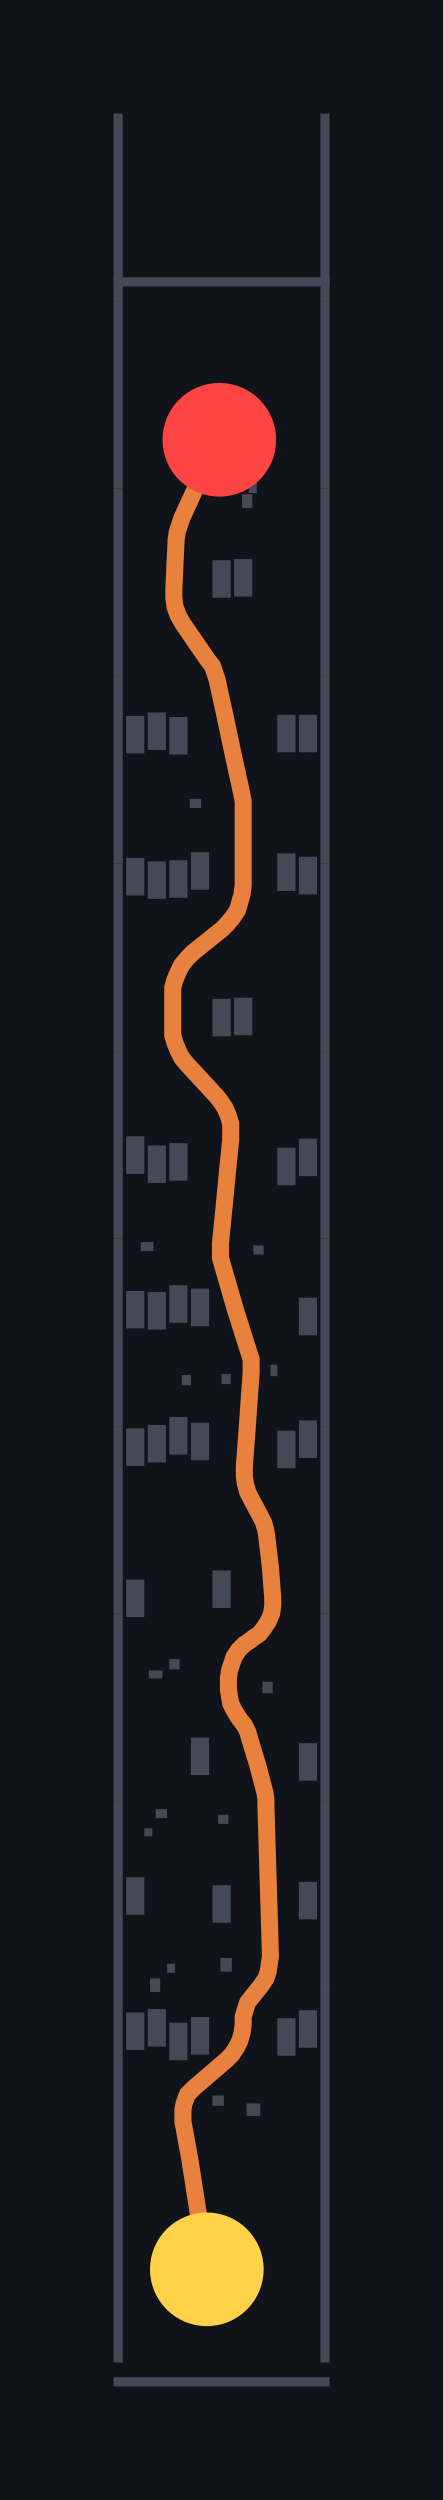
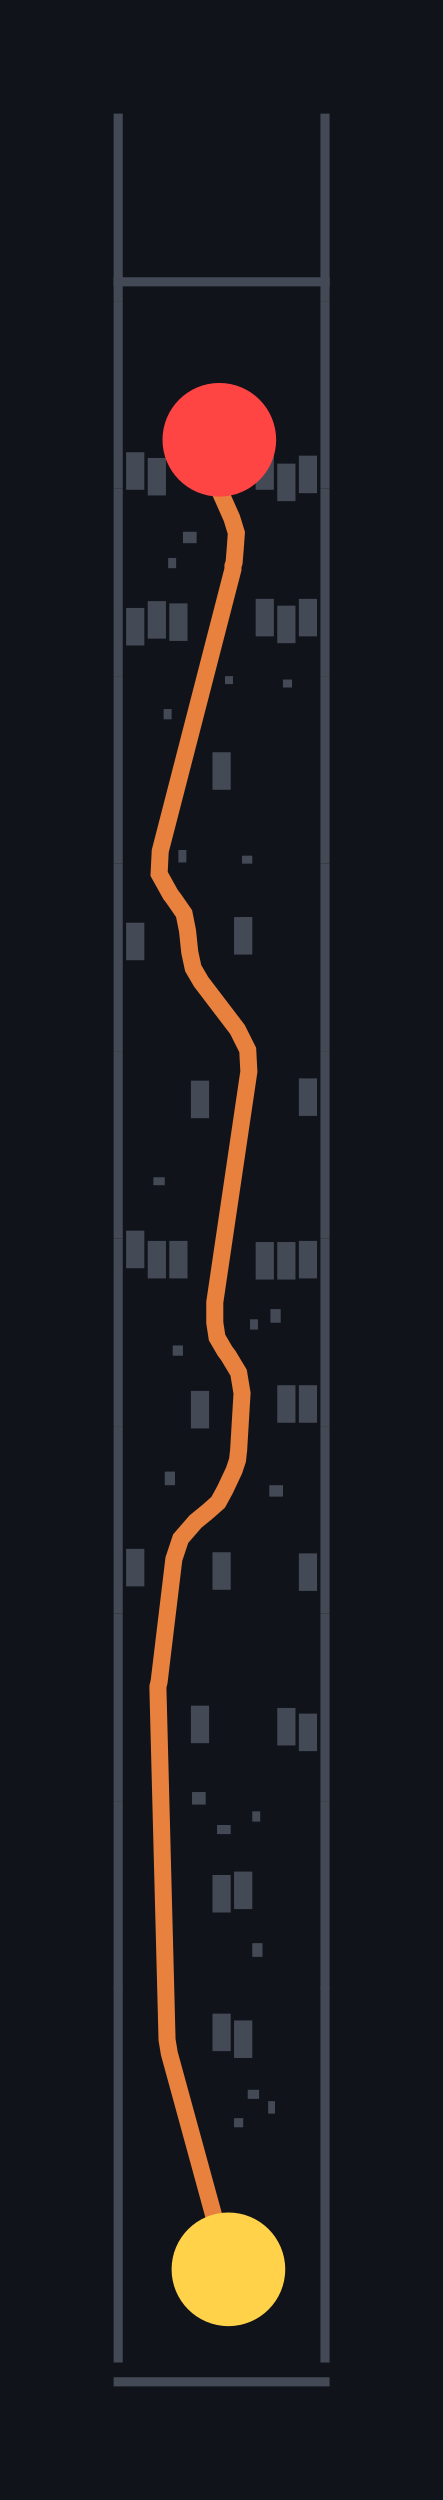
<svg xmlns="http://www.w3.org/2000/svg" width="39" height="220" viewBox="0 0 39 220">
  <rect x="0" y="0" width="39" height="220" fill="#10131a" />
  <rect x="10" y="191.4" width="0.8" height="16.5" fill="#444a55" />
  <rect x="28.2" y="191.4" width="0.8" height="16.5" fill="#444a55" />
  <rect x="10" y="174.9" width="0.8" height="16.5" fill="#444a55" />
  <rect x="28.2" y="174.9" width="0.8" height="16.5" fill="#444a55" />
  <rect x="10" y="158.5" width="0.8" height="16.5" fill="#444a55" />
  <rect x="28.2" y="158.5" width="0.8" height="16.5" fill="#444a55" />
  <rect x="10" y="142" width="0.8" height="16.5" fill="#444a55" />
  <rect x="28.2" y="142" width="0.8" height="16.5" fill="#444a55" />
  <rect x="10" y="125.5" width="0.8" height="16.5" fill="#444a55" />
  <rect x="28.2" y="125.5" width="0.8" height="16.5" fill="#444a55" />
  <rect x="10" y="109" width="0.8" height="16.5" fill="#444a55" />
  <rect x="28.2" y="109" width="0.8" height="16.5" fill="#444a55" />
  <rect x="10" y="92.5" width="0.8" height="16.5" fill="#444a55" />
  <rect x="28.2" y="92.5" width="0.8" height="16.5" fill="#444a55" />
  <rect x="10" y="76" width="0.8" height="16.5" fill="#444a55" />
  <rect x="28.2" y="76" width="0.8" height="16.5" fill="#444a55" />
  <rect x="10" y="59.5" width="0.8" height="16.5" fill="#444a55" />
  <rect x="28.2" y="59.5" width="0.8" height="16.5" fill="#444a55" />
  <rect x="10" y="43" width="0.8" height="16.5" fill="#444a55" />
  <rect x="28.2" y="43" width="0.8" height="16.5" fill="#444a55" />
  <rect x="10" y="26.5" width="0.8" height="16.5" fill="#444a55" />
  <rect x="28.2" y="26.5" width="0.8" height="16.5" fill="#444a55" />
  <rect x="10" y="10" width="0.8" height="16.5" fill="#444a55" />
  <rect x="28.2" y="10" width="0.8" height="16.5" fill="#444a55" />
  <rect x="10" y="209.2" width="19" height="0.8" fill="#444a55" />
  <rect x="10" y="24.4" width="19" height="0.8" fill="#444a55" />
-   <rect x="11.1" y="177.1" width="1.6" height="3.3" fill="#444a55" />
-   <rect x="13" y="176.8" width="1.6" height="3.3" fill="#444a55" />
-   <rect x="14.9" y="178" width="1.6" height="3.3" fill="#444a55" />
-   <rect x="16.8" y="177.5" width="1.6" height="3.3" fill="#444a55" />
-   <rect x="24.4" y="177.6" width="1.6" height="3.3" fill="#444a55" />
-   <rect x="26.3" y="176.9" width="1.6" height="3.3" fill="#444a55" />
-   <rect x="11.1" y="165.2" width="1.6" height="3.3" fill="#444a55" />
-   <rect x="18.7" y="165.9" width="1.6" height="3.3" fill="#444a55" />
-   <rect x="26.3" y="165.6" width="1.6" height="3.3" fill="#444a55" />
-   <rect x="16.8" y="152.9" width="1.6" height="3.3" fill="#444a55" />
-   <rect x="26.3" y="153.4" width="1.6" height="3.3" fill="#444a55" />
-   <rect x="11.1" y="139" width="1.6" height="3.3" fill="#444a55" />
-   <rect x="18.7" y="138.2" width="1.6" height="3.3" fill="#444a55" />
-   <rect x="11.1" y="125.7" width="1.6" height="3.3" fill="#444a55" />
-   <rect x="13" y="125.4" width="1.6" height="3.3" fill="#444a55" />
-   <rect x="14.9" y="124.7" width="1.6" height="3.3" fill="#444a55" />
-   <rect x="16.8" y="125.2" width="1.6" height="3.3" fill="#444a55" />
-   <rect x="24.4" y="125.9" width="1.6" height="3.3" fill="#444a55" />
-   <rect x="26.3" y="125" width="1.6" height="3.3" fill="#444a55" />
-   <rect x="11.1" y="113.6" width="1.6" height="3.3" fill="#444a55" />
-   <rect x="13" y="113.7" width="1.6" height="3.3" fill="#444a55" />
-   <rect x="14.9" y="113.1" width="1.6" height="3.3" fill="#444a55" />
-   <rect x="16.8" y="113.4" width="1.6" height="3.3" fill="#444a55" />
-   <rect x="26.3" y="114.2" width="1.6" height="3.3" fill="#444a55" />
-   <rect x="11.1" y="100" width="1.6" height="3.3" fill="#444a55" />
-   <rect x="13" y="100.8" width="1.6" height="3.3" fill="#444a55" />
-   <rect x="14.9" y="100.6" width="1.6" height="3.3" fill="#444a55" />
-   <rect x="24.4" y="101" width="1.6" height="3.3" fill="#444a55" />
-   <rect x="26.3" y="100.2" width="1.6" height="3.3" fill="#444a55" />
-   <rect x="18.7" y="87.9" width="1.6" height="3.3" fill="#444a55" />
-   <rect x="20.6" y="87.8" width="1.6" height="3.3" fill="#444a55" />
-   <rect x="11.1" y="75.5" width="1.6" height="3.3" fill="#444a55" />
-   <rect x="13" y="75.8" width="1.6" height="3.3" fill="#444a55" />
-   <rect x="14.9" y="75.7" width="1.6" height="3.3" fill="#444a55" />
-   <rect x="16.8" y="75" width="1.6" height="3.3" fill="#444a55" />
-   <rect x="24.4" y="75.1" width="1.6" height="3.3" fill="#444a55" />
-   <rect x="26.3" y="75.4" width="1.6" height="3.3" fill="#444a55" />
-   <rect x="11.1" y="63" width="1.6" height="3.3" fill="#444a55" />
-   <rect x="13" y="62.7" width="1.6" height="3.3" fill="#444a55" />
-   <rect x="14.9" y="63.1" width="1.6" height="3.3" fill="#444a55" />
-   <rect x="24.4" y="62.9" width="1.6" height="3.3" fill="#444a55" />
-   <rect x="26.3" y="62.9" width="1.6" height="3.3" fill="#444a55" />
-   <rect x="18.7" y="49.3" width="1.6" height="3.3" fill="#444a55" />
-   <rect x="20.6" y="49.2" width="1.6" height="3.3" fill="#444a55" />
-   <rect x="21.7" y="185.1" width="1.2" height="1.1" fill="#444a55" />
-   <rect x="18.7" y="184.4" width="1" height="0.9" fill="#444a55" />
-   <rect x="13.2" y="174.1" width="0.9" height="1.2" fill="#444a55" />
-   <rect x="14.7" y="172.8" width="0.7" height="0.8" fill="#444a55" />
-   <rect x="19.4" y="172.3" width="1" height="1.2" fill="#444a55" />
-   <rect x="19.2" y="159.7" width="0.9" height="0.8" fill="#444a55" />
-   <rect x="12.7" y="160.9" width="0.7" height="0.7" fill="#444a55" />
-   <rect x="13.7" y="159.2" width="1" height="0.8" fill="#444a55" />
-   <rect x="14.9" y="146" width="0.9" height="0.9" fill="#444a55" />
-   <rect x="13.1" y="147" width="1.2" height="0.7" fill="#444a55" />
-   <rect x="23.1" y="148" width="0.9" height="1" fill="#444a55" />
-   <rect x="23.8" y="120.1" width="0.6" height="1" fill="#444a55" />
-   <rect x="19.5" y="120.9" width="0.8" height="0.9" fill="#444a55" />
-   <rect x="16" y="121" width="0.8" height="0.9" fill="#444a55" />
-   <rect x="22.3" y="109.6" width="0.9" height="0.8" fill="#444a55" />
-   <rect x="12.4" y="109.3" width="1.1" height="0.8" fill="#444a55" />
-   <rect x="16.7" y="70.3" width="1" height="0.8" fill="#444a55" />
-   <rect x="21.9" y="42.5" width="0.7" height="0.9" fill="#444a55" />
-   <rect x="21.3" y="43.5" width="0.9" height="1.2" fill="#444a55" />
-   <polyline points="18.2,199.7 17.7,196.4 17.2,193.2 16.7,190 16.1,186.7 16.1,186.2 16.1,185.6 16.2,185.1 16.2,185.1 16.5,184.3 17.1,183.7 19.9,181.3 20.4,180.8 20.8,180.2 21.1,179.6 21.3,178.9 21.4,178.2 21.4,178.1 21.4,177.5 21.6,176.8 21.8,176.2 22.2,175.7 22.6,175.2 22.6,175.2 23,174.7 23.4,174.1 23.6,173.5 23.7,172.8 23.8,172.2 23.7,168.8 23.6,165.5 23.5,162.2 23.4,158.8 23.4,158.3 23.3,157.7 22.7,155.4 22,153.1 21.8,152.4 21.5,151.8 21.1,151.3 20.9,151 20.6,150.5 20.3,149.9 20.2,149.3 20.1,148.7 20.1,147.7 20.2,147 20.4,146.4 20.6,145.8 21,145.2 21.5,144.7 22.1,144.3 22.2,144.2 22.8,143.8 23.2,143.3 23.6,142.7 23.9,142 24,141.3 24,140.6 23.8,138 23.5,135.4 23.4,134.7 23.2,134 22.9,133.4 22.1,131.9 21.8,131.3 21.6,130.6 21.5,129.9 21.5,129.1 21.7,126.4 21.9,123.6 22.1,120.8 22.1,120.2 22.1,119.6 21.9,119 20.7,115.2 19.6,111.4 19.4,110.7 19.4,110.1 19.4,109.4 19.7,106.4 20,103.3 20.3,100.3 20.3,99.6 20.3,98.9 20.1,98.2 19.8,97.5 19.4,96.9 19,96.4 16.5,93.7 16,93.1 15.7,92.5 15.4,91.8 15.2,91.1 15.2,90.3 15.2,87.6 15.2,86.9 15.4,86.2 15.7,85.5 16,84.9 16.5,84.3 17,83.8 19.5,81.8 20,81.3 20.5,80.7 20.9,80.1 21.1,79.4 21.3,78.7 21.4,77.9 21.4,74.2 21.4,70.5 21.3,70 21.2,69.5 20.5,66.3 19.8,63 19.1,59.8 18.9,59.2 18.7,58.6 18.3,58.1 16.1,54.9 15.7,54.2 15.4,53.4 15.3,52.6 15.3,51.8 15.4,49.6 15.5,47.5 15.6,46.8 15.8,46.2 16,45.6 17.6,42.1 19.3,38.7" fill="none" stroke="#ff8c42" stroke-width="1.5" stroke-opacity="0.9" />
-   <circle cx="18.2" cy="199.7" r="5" fill="#ffd24a" />
+   <rect x="18.7" y="177.2" width="1.6" height="3.3" fill="#444a55" />
+   <rect x="20.6" y="177.8" width="1.6" height="3.3" fill="#444a55" />
+   <rect x="18.7" y="165" width="1.6" height="3.3" fill="#444a55" />
+   <rect x="20.6" y="164.7" width="1.6" height="3.3" fill="#444a55" />
+   <rect x="16.8" y="150.1" width="1.6" height="3.3" fill="#444a55" />
+   <rect x="24.4" y="150.3" width="1.6" height="3.3" fill="#444a55" />
+   <rect x="26.3" y="150.8" width="1.6" height="3.3" fill="#444a55" />
+   <rect x="11.1" y="136.3" width="1.6" height="3.3" fill="#444a55" />
+   <rect x="18.7" y="136.6" width="1.6" height="3.3" fill="#444a55" />
+   <rect x="26.3" y="136.7" width="1.6" height="3.3" fill="#444a55" />
+   <rect x="16.8" y="122.4" width="1.6" height="3.3" fill="#444a55" />
+   <rect x="24.4" y="121.9" width="1.6" height="3.3" fill="#444a55" />
+   <rect x="26.3" y="121.9" width="1.6" height="3.3" fill="#444a55" />
+   <rect x="11.1" y="108.3" width="1.6" height="3.3" fill="#444a55" />
+   <rect x="13" y="109.2" width="1.6" height="3.3" fill="#444a55" />
+   <rect x="14.9" y="109.2" width="1.6" height="3.3" fill="#444a55" />
+   <rect x="22.5" y="109.3" width="1.6" height="3.3" fill="#444a55" />
+   <rect x="24.4" y="109.3" width="1.6" height="3.3" fill="#444a55" />
+   <rect x="26.3" y="109.2" width="1.6" height="3.3" fill="#444a55" />
+   <rect x="16.8" y="95.1" width="1.6" height="3.3" fill="#444a55" />
+   <rect x="26.3" y="94.9" width="1.6" height="3.3" fill="#444a55" />
+   <rect x="11.1" y="81.2" width="1.6" height="3.3" fill="#444a55" />
+   <rect x="20.6" y="80.7" width="1.6" height="3.3" fill="#444a55" />
+   <rect x="18.7" y="66.2" width="1.6" height="3.3" fill="#444a55" />
+   <rect x="11.1" y="53.5" width="1.6" height="3.3" fill="#444a55" />
+   <rect x="13" y="52.9" width="1.6" height="3.3" fill="#444a55" />
+   <rect x="14.9" y="53.1" width="1.6" height="3.3" fill="#444a55" />
+   <rect x="22.5" y="52.7" width="1.6" height="3.3" fill="#444a55" />
+   <rect x="24.4" y="53.3" width="1.6" height="3.3" fill="#444a55" />
+   <rect x="26.3" y="52.7" width="1.6" height="3.3" fill="#444a55" />
+   <rect x="11.1" y="39.8" width="1.6" height="3.3" fill="#444a55" />
+   <rect x="13" y="40.3" width="1.6" height="3.3" fill="#444a55" />
+   <rect x="22.5" y="39.8" width="1.6" height="3.3" fill="#444a55" />
+   <rect x="24.4" y="40.8" width="1.6" height="3.3" fill="#444a55" />
+   <rect x="26.3" y="40.1" width="1.6" height="3.3" fill="#444a55" />
+   <rect x="20.6" y="186.4" width="0.8" height="0.8" fill="#444a55" />
+   <rect x="21.8" y="183.9" width="1" height="0.8" fill="#444a55" />
+   <rect x="23.6" y="184.9" width="0.6" height="1.1" fill="#444a55" />
+   <rect x="22.2" y="171" width="0.9" height="1.2" fill="#444a55" />
+   <rect x="19.1" y="160.6" width="1.2" height="0.8" fill="#444a55" />
+   <rect x="16.9" y="157.7" width="1.2" height="1.1" fill="#444a55" />
+   <rect x="22.2" y="159.4" width="0.7" height="0.9" fill="#444a55" />
+   <rect x="14.5" y="129.5" width="0.9" height="1.2" fill="#444a55" />
+   <rect x="23.7" y="130.7" width="1.2" height="1" fill="#444a55" />
+   <rect x="15.2" y="118.4" width="0.9" height="0.9" fill="#444a55" />
+   <rect x="22" y="116.1" width="0.7" height="0.9" fill="#444a55" />
+   <rect x="23.8" y="115.2" width="0.9" height="1.2" fill="#444a55" />
+   <rect x="13.5" y="103.6" width="1" height="0.7" fill="#444a55" />
+   <rect x="21.3" y="75.3" width="0.9" height="0.7" fill="#444a55" />
+   <rect x="15.7" y="74.8" width="0.7" height="1.1" fill="#444a55" />
+   <rect x="19.8" y="59.5" width="0.7" height="0.7" fill="#444a55" />
+   <rect x="14.4" y="62.4" width="0.7" height="0.9" fill="#444a55" />
+   <rect x="24.9" y="59.8" width="0.8" height="0.7" fill="#444a55" />
+   <rect x="14.8" y="49.1" width="0.7" height="0.9" fill="#444a55" />
+   <rect x="16.1" y="46.8" width="1.2" height="1" fill="#444a55" />
+   <polyline points="20.1,199.7 14.9,180.7 14.8,180.1 14.7,179.5 13.9,148.7 13.9,148.4 14,148 15.3,137.2 15.9,135.4 17.2,133.9 18.3,133 19.2,132.2 19.8,131.1 20.6,129.4 20.9,128.5 21,127.6 21.3,122.6 21,120.8 20.1,119.3 19.8,118.9 19.1,117.7 18.9,116.4 18.9,115.3 18.9,114.9 18.9,114.6 21.9,94.3 21.8,92.4 20.9,90.6 17.7,86.4 17,85.2 16.7,83.8 16.5,81.9 16.2,80.4 15.3,79.1 15,78.7 14,76.9 14.1,74.9 20.5,50.1 20.5,49.8 20.6,49.5 20.7,48.3 20.8,46.9 20.4,45.6 19.2,42.9 18.8,41.1 19.1,39.3 19.3,38.7" fill="none" stroke="#ff8c42" stroke-width="1.5" stroke-opacity="0.9" />
+   <circle cx="20.1" cy="199.7" r="5" fill="#ffd24a" />
  <circle cx="19.3" cy="38.7" r="5" fill="#ff4444" />
</svg>
